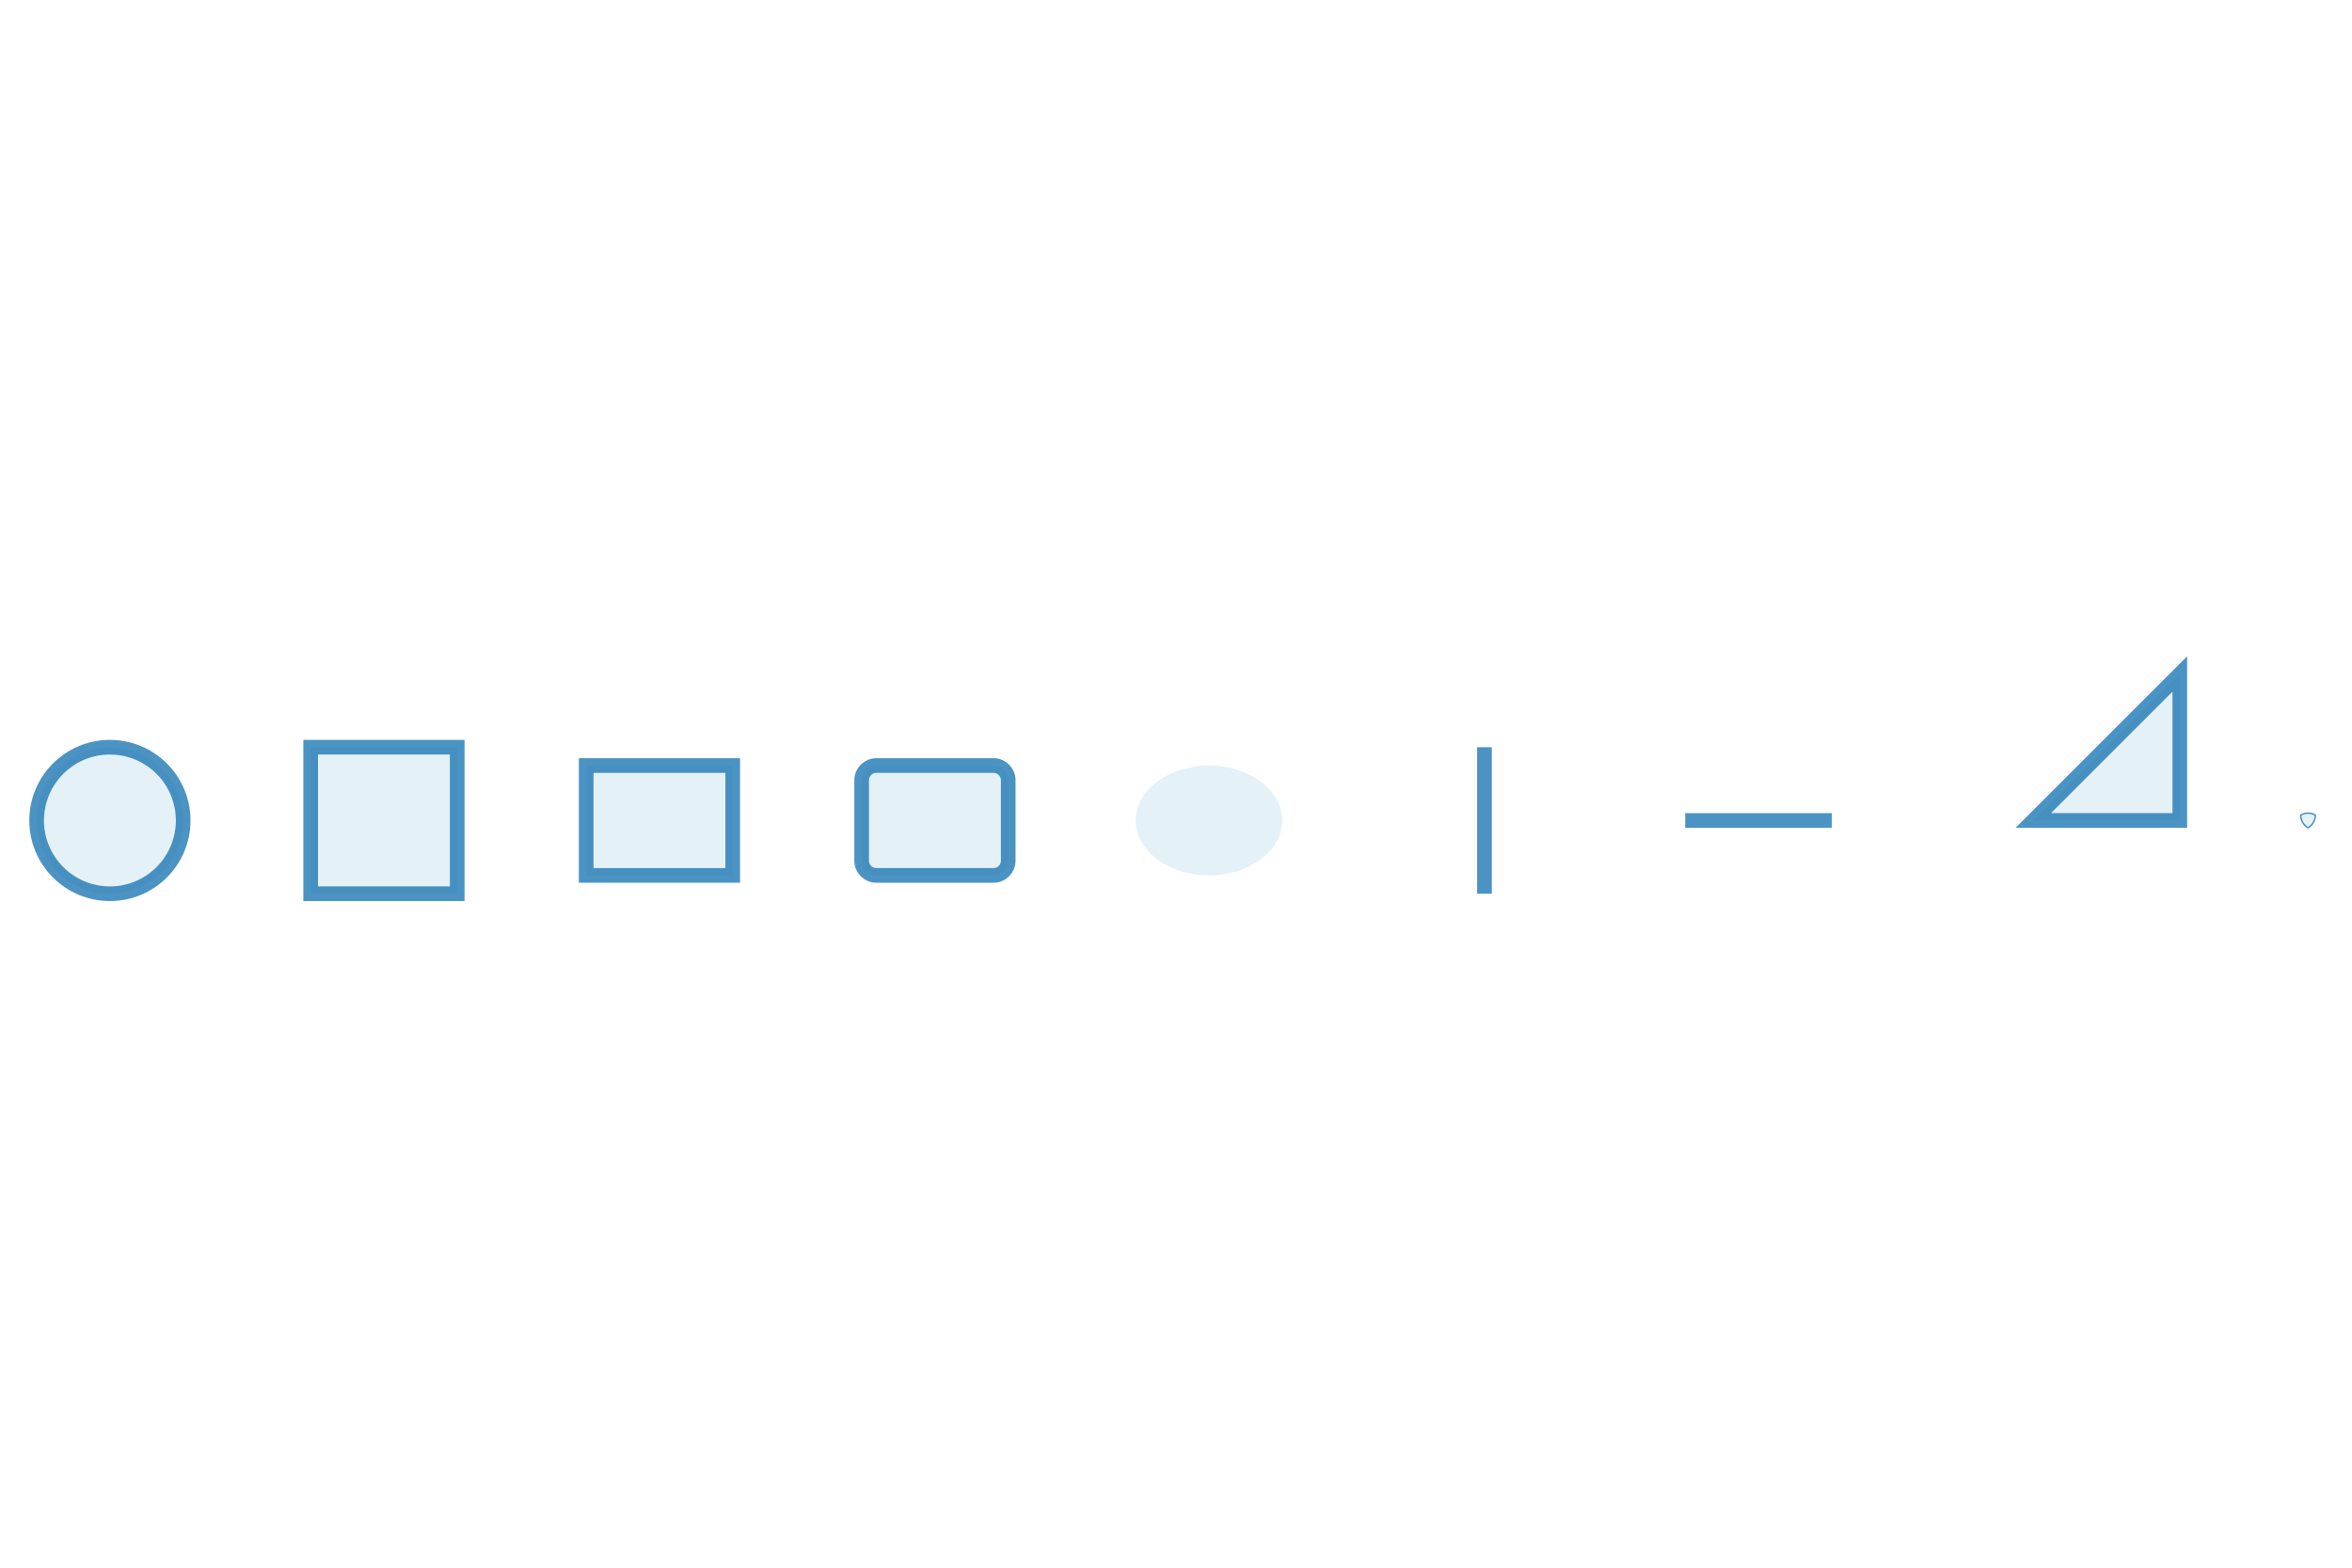
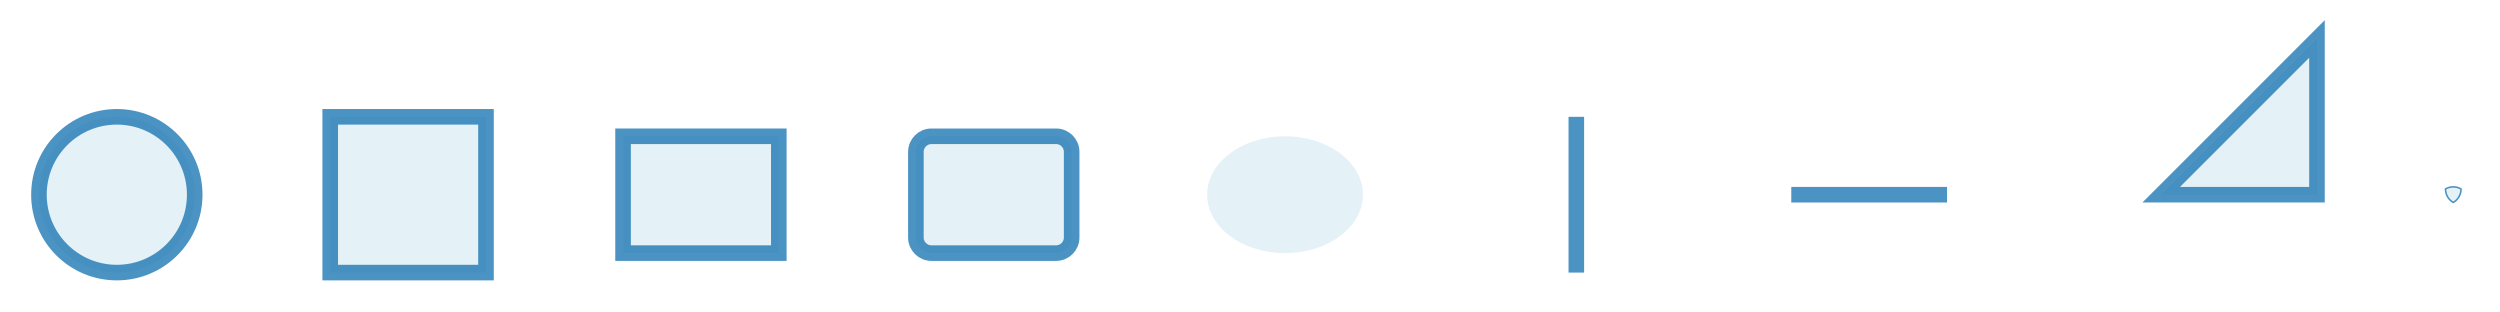
- <svg xmlns="http://www.w3.org/2000/svg" height="300.0" viewBox="-0.825 -0.125 1.605 0.2" width="450.0">
+ <svg xmlns="http://www.w3.org/2000/svg" height="50.0" viewBox="-0.825 -0.15 1.605 0.2" width="401.25">
  <g stroke-opacity="0.8" fill-opacity="0.3" stroke="#1f78b4" stroke-width="1.0e-2" fill="#a6cee3">
-     <circle cy="-0.0" r="5.0e-2" cx="-0.75" />
+     <circle cy="-2.5e-2" r="5.0e-2" cx="-0.75" />
  </g>
  <g stroke-opacity="0.8" fill-opacity="0.3" stroke="#1f78b4" stroke-width="1.0e-2" fill="#a6cee3">
-     <rect height="0.1" width="0.1" x="-0.613" y="-5.0e-2" />
+     <rect height="0.1" width="0.1" x="-0.613" y="-7.500000000000001e-2" />
  </g>
  <g stroke-opacity="0.8" fill-opacity="0.3" stroke="#1f78b4" stroke-width="1.0e-2" fill="#a6cee3">
-     <rect height="7.500000000000001e-2" width="9.999999999999998e-2" x="-0.425" y="-3.7500000000000006e-2" />
+     <rect height="7.500000000000001e-2" width="9.999999999999998e-2" x="-0.425" y="-6.25e-2" />
  </g>
  <g stroke-opacity="0.8" fill-opacity="0.3" stroke="#1f78b4" stroke-width="1.0e-2" fill="#a6cee3">
-     <rect height="7.500000000000001e-2" rx="1.0e-2" ry="1.0e-2" width="9.999999999999998e-2" x="-0.237" y="-3.7500000000000006e-2" />
+     <rect height="7.500000000000001e-2" rx="1.0e-2" ry="1.0e-2" width="9.999999999999998e-2" x="-0.237" y="-6.25e-2" />
  </g>
  <g stroke-opacity="0.8" fill-opacity="0.3" stroke="#1f78b4" stroke-width="0.0" fill="#a6cee3">
-     <ellipse rx="5.0e-2" ry="3.7500000000000006e-2" cy="-0.0" cx="0.0" />
+     <ellipse rx="5.0e-2" ry="3.7500000000000006e-2" cy="-2.5e-2" cx="-1.1102230246251565e-16" />
  </g>
  <g stroke-opacity="0.8" fill-opacity="0.3" stroke="#1f78b4" stroke-width="1.0e-2" fill="#a6cee3">
-     <polyline points="0.188,5.0e-2 0.188,-5.0e-2" />
+     <polyline points="0.187,2.5e-2 0.187,-7.500000000000001e-2" />
  </g>
  <g stroke-opacity="0.8" fill-opacity="0.3" stroke="#1f78b4" stroke-width="1.0e-2" fill="#a6cee3">
-     <polyline points="0.325,-0.0 0.425,-0.0" />
+     <polyline points="0.325,-2.5e-2 0.425,-2.5e-2" />
  </g>
  <g stroke-opacity="0.8" fill-opacity="0.3" stroke="#1f78b4" stroke-width="1.0e-2" fill="#a6cee3">
-     <polygon transform="translate(0.5625, -0.0)" points="0.0,-0.0 0.1,-0.1 0.1,-0.0" />
+     <polygon transform="translate(0.5625, -2.5e-2)" points="0.0,-0.0 0.1,-0.1 0.1,-0.0" />
  </g>
  <g stroke-opacity="0.8" fill-opacity="0.3" stroke="#1f78b4" stroke-width="1.0e-2" fill="#a6cee3">
-     <path transform="translate(0.75, -0.0) scale(0.1)" d="M0.05,-0.037 A0.1 0.1 0.0 0 1 0.0,0.05 0.1 0.1 0.0 0 1 -0.05,-0.037 0.1 0.1 0.0 0 1 0.05,-0.037 Z" />
+     <path transform="translate(0.75, -2.5e-2) scale(0.1)" d="M0.05,-0.037 A0.1 0.1 0.0 0 1 0.0,0.05 0.1 0.1 0.0 0 1 -0.05,-0.037 0.1 0.1 0.0 0 1 0.05,-0.037 Z" />
  </g>
</svg>
